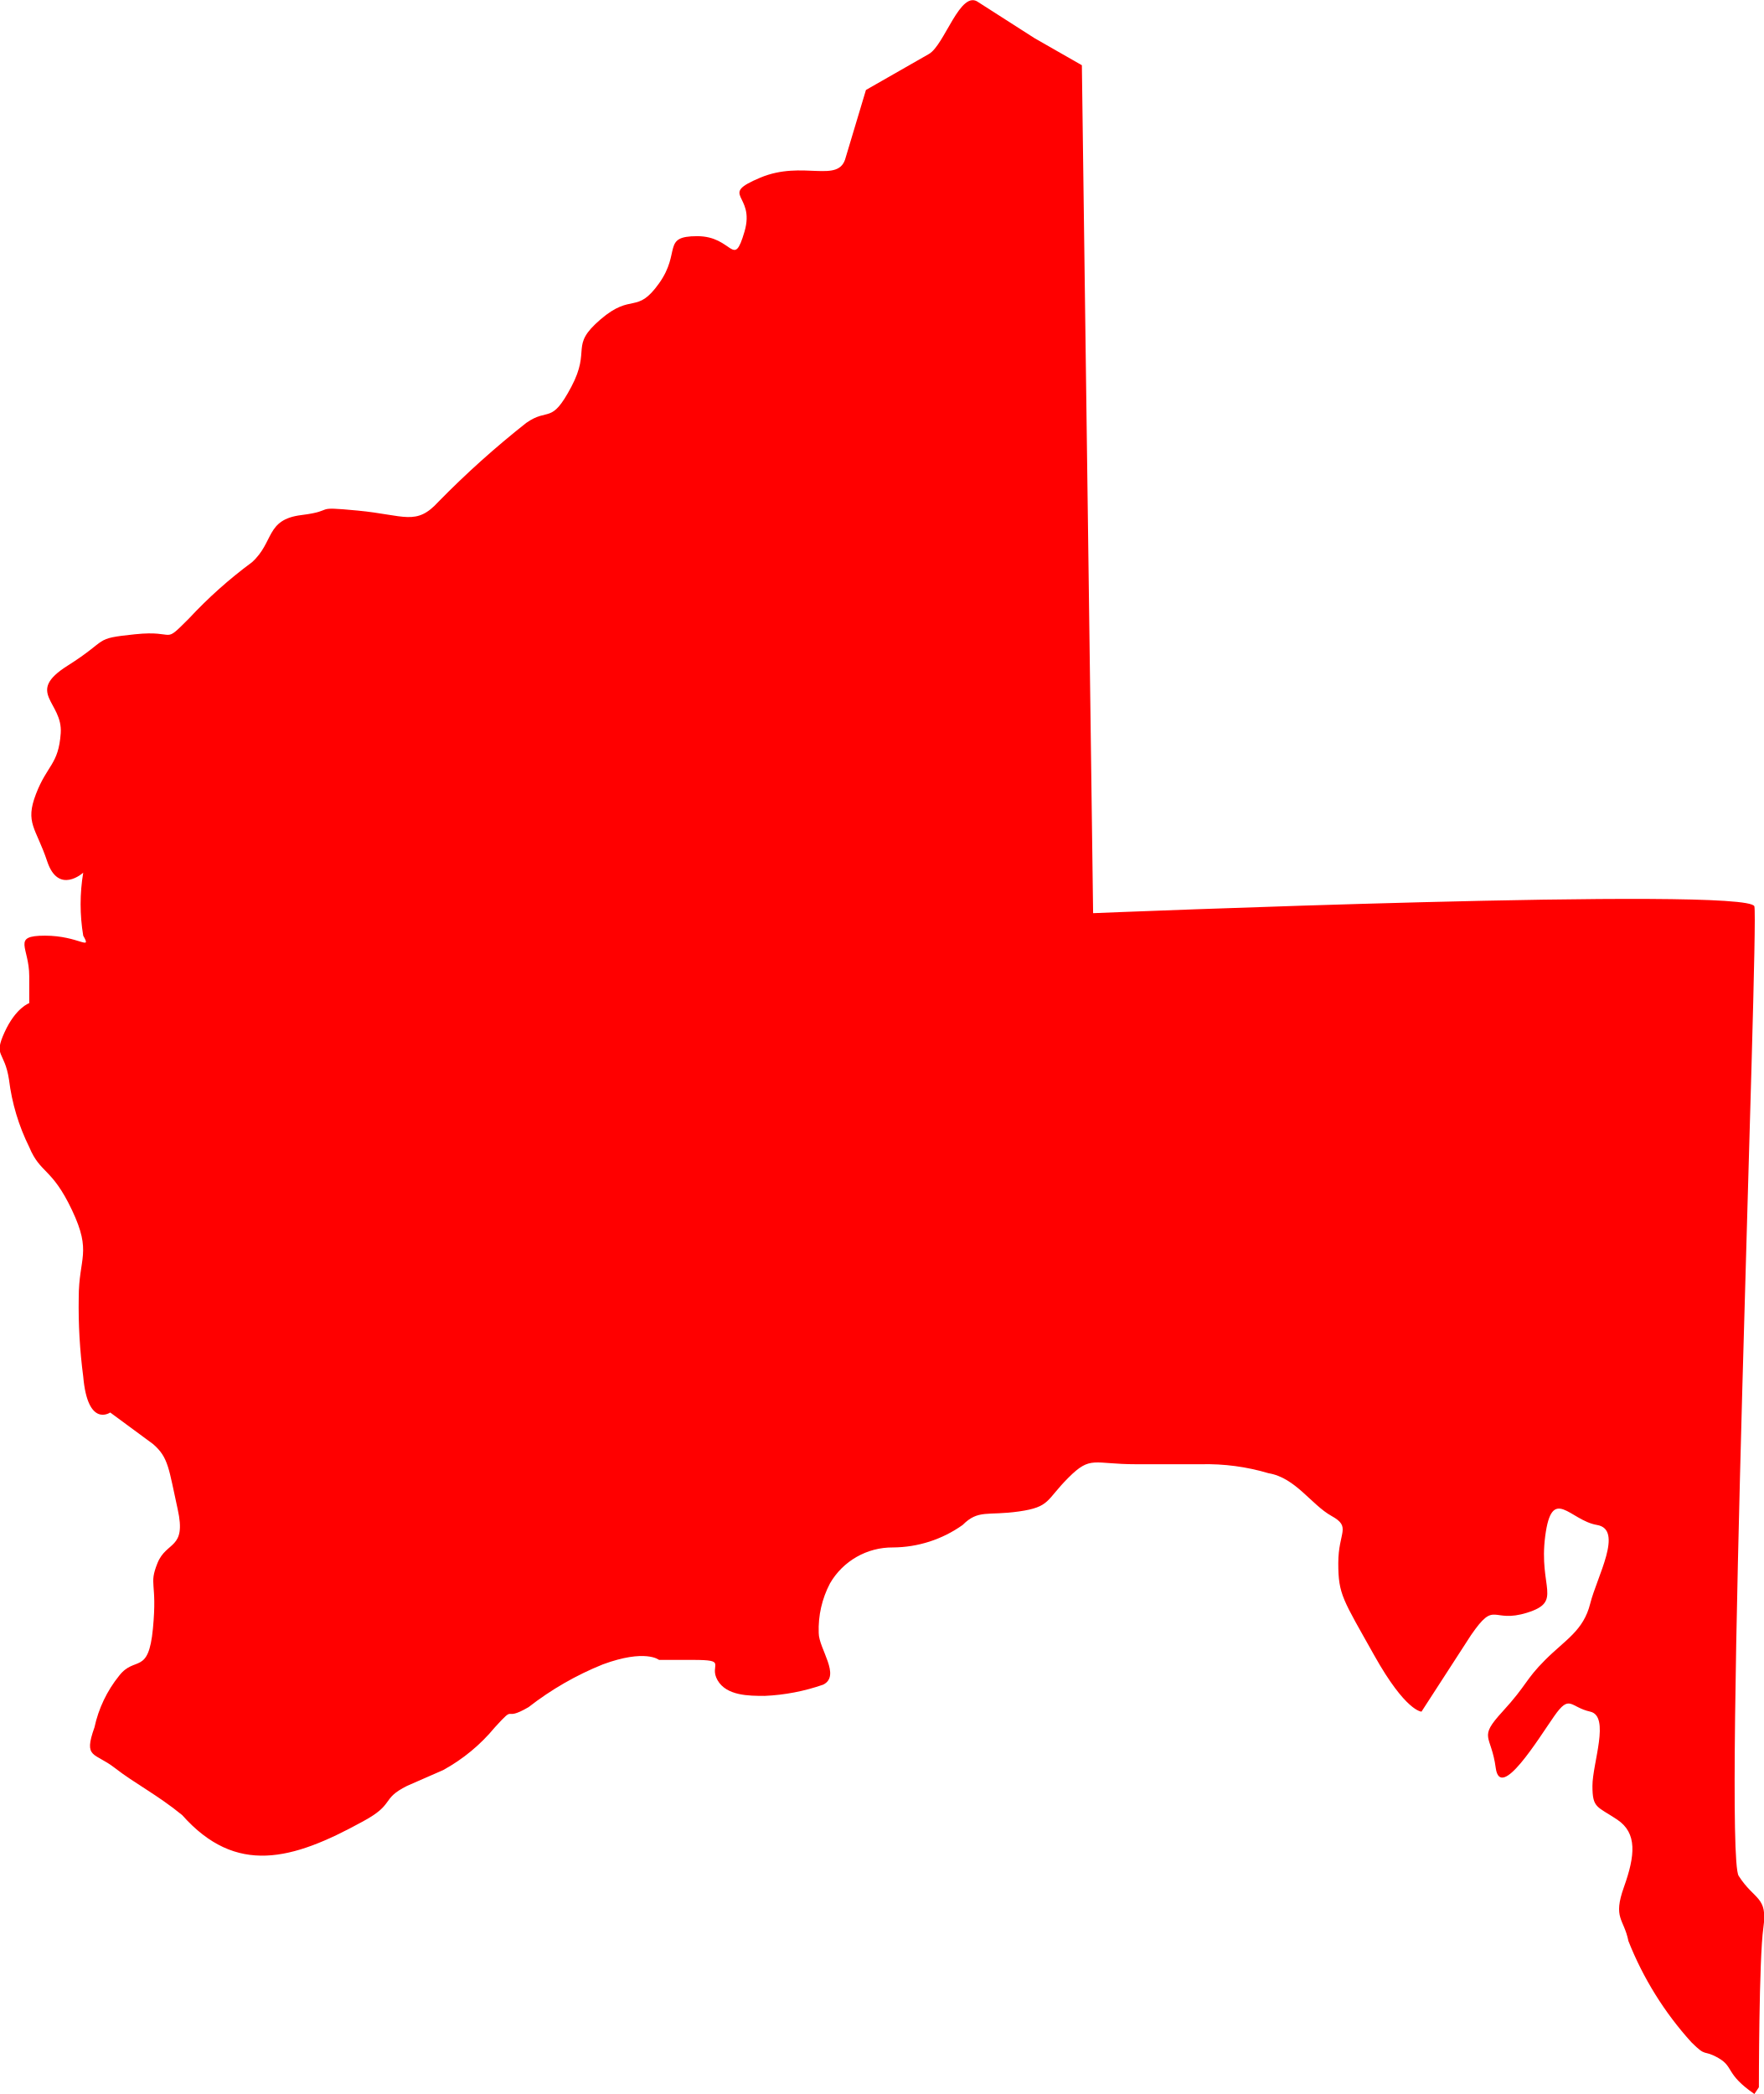
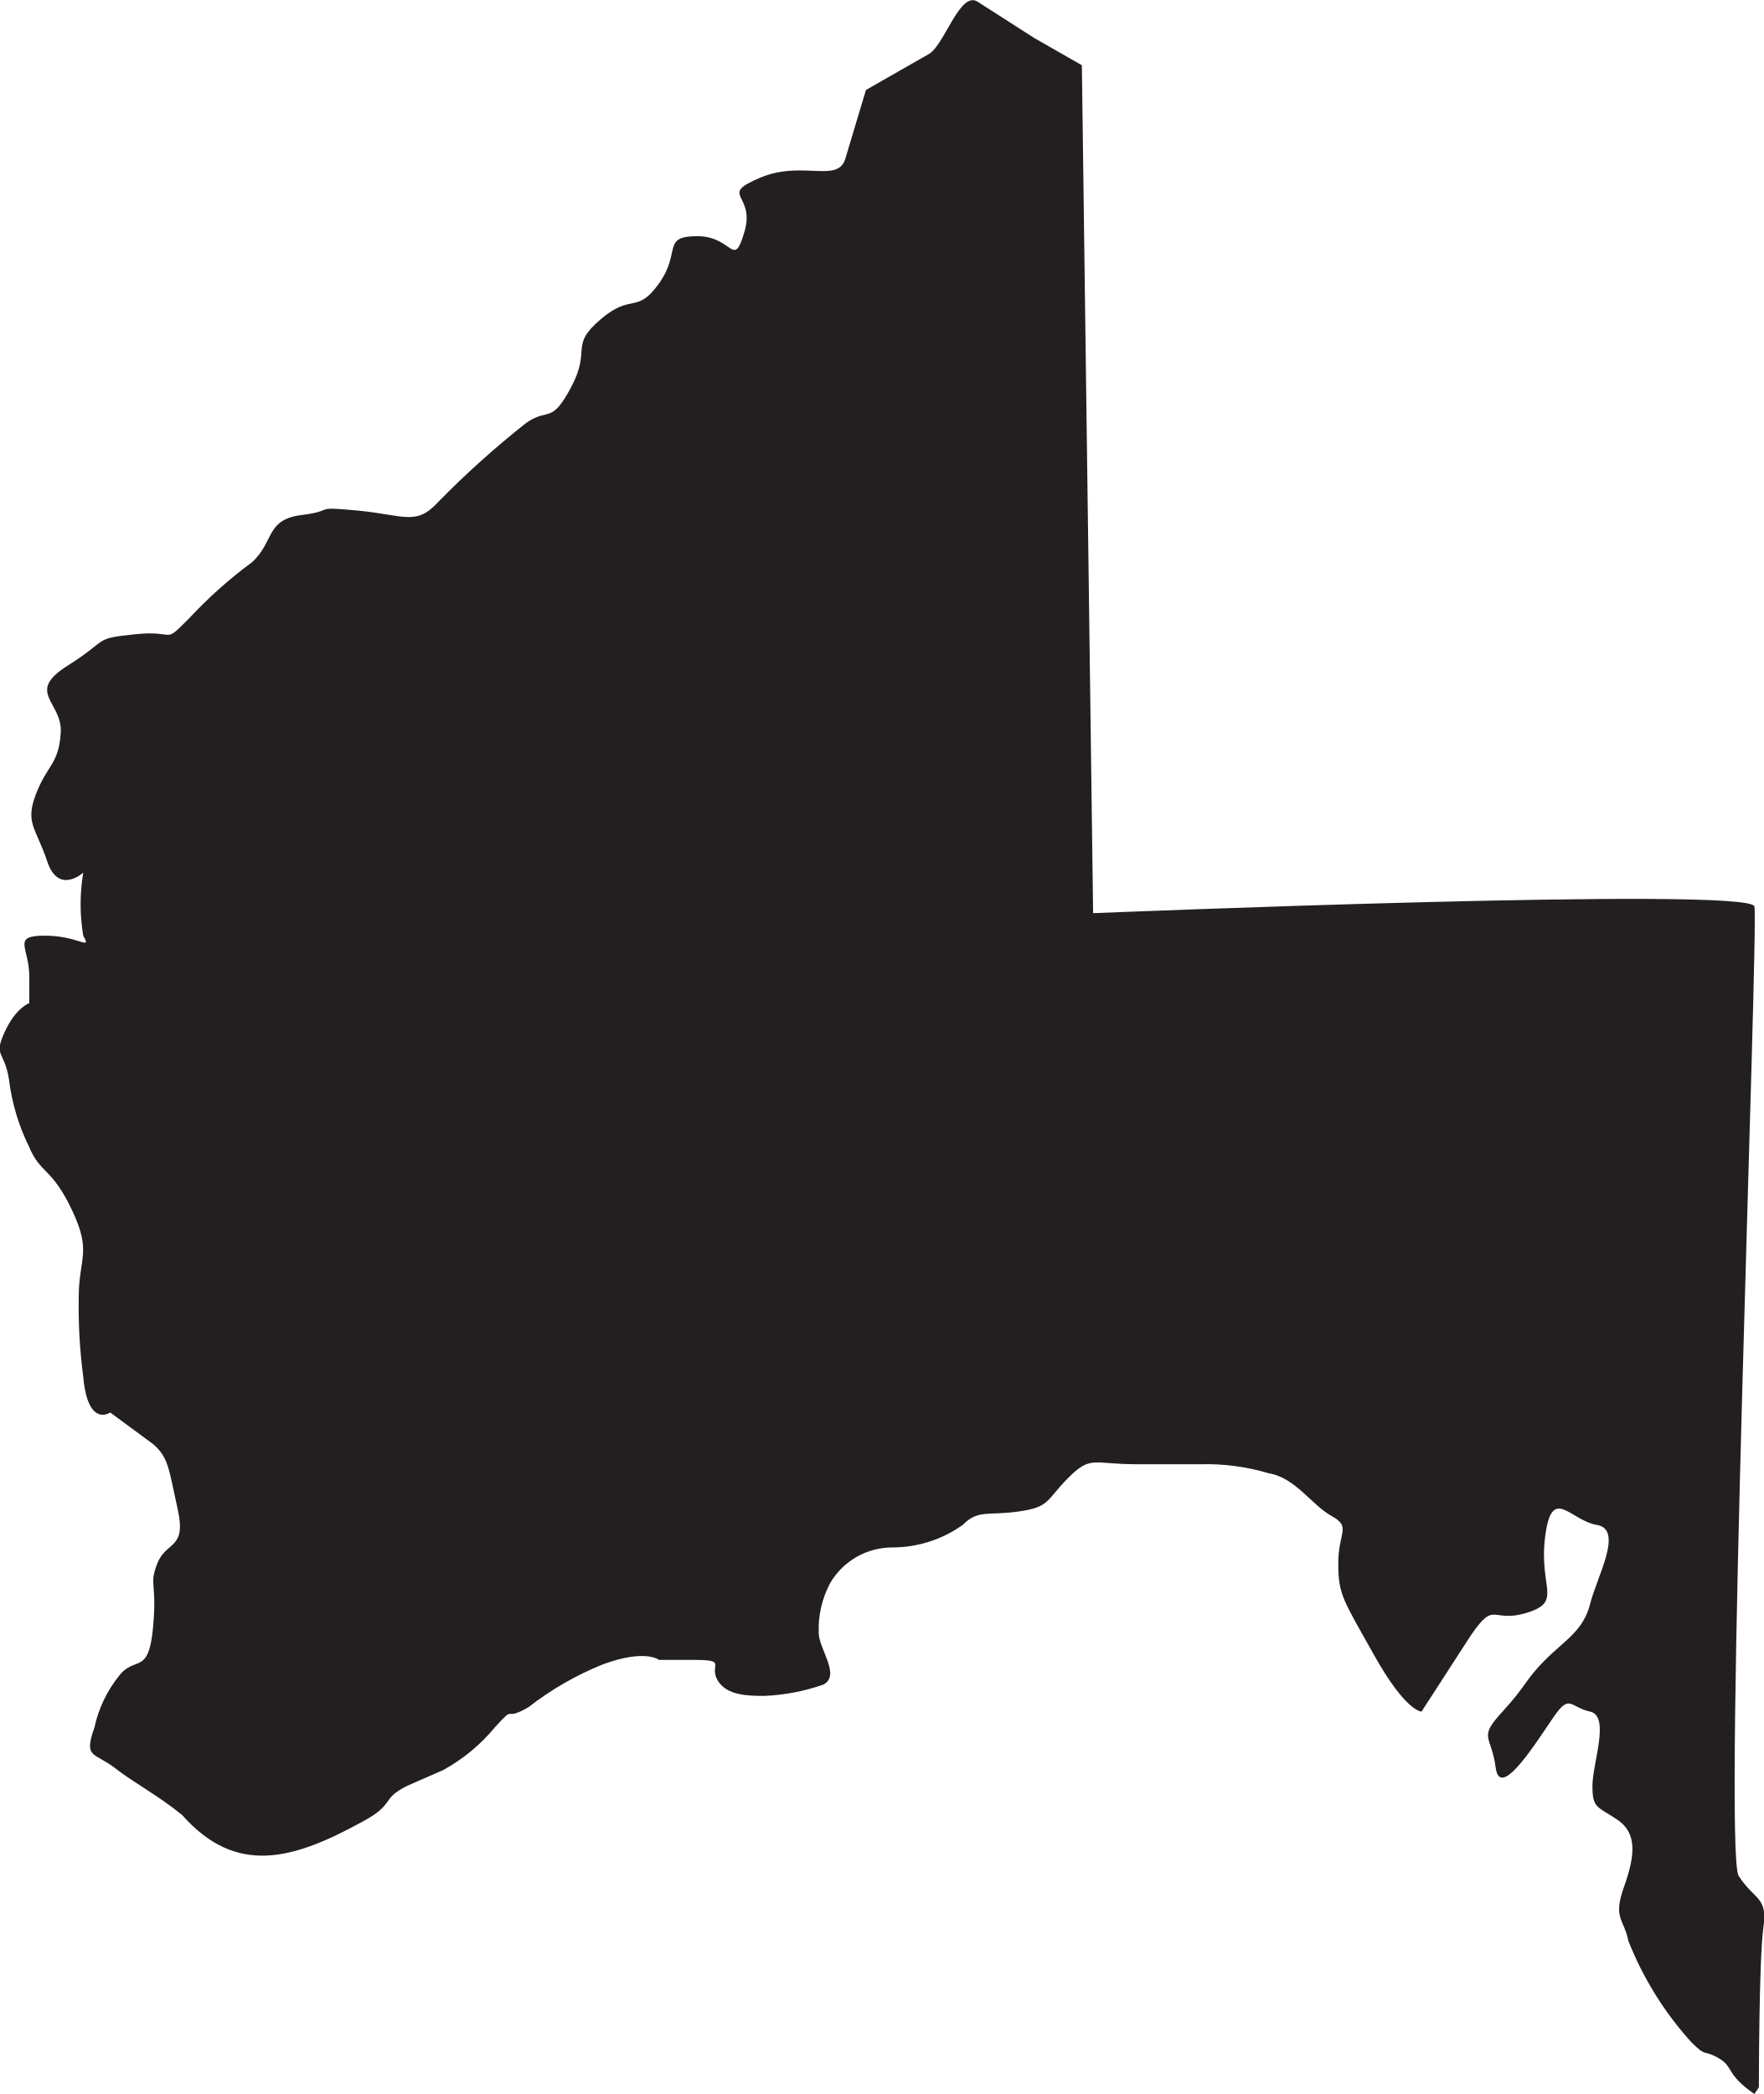
<svg xmlns="http://www.w3.org/2000/svg" viewBox="0 0 78.4 93.1">
  <defs>
-     <style>.cls-1{opacity:100;}.cls-2{fill:red;}</style>
+     <style>.cls-1{opacity:100;}.cls-2{fill:#231f20;}</style>
  </defs>
  <g id="Layer_2" data-name="Layer 2">
    <g id="Layer_1-2" data-name="Layer 1">
      <g id="layer4" class="cls-1">
        <path id="western_australia" data-name="western australia" class="cls-2" d="M78,93.1l.2-.3s0-5.7.2-7.1-.4-1.2-1.1-2.3.9-42.2.7-43.1-29.4.3-29.4.3L48.1,2.9,46,1.7,43.5.1C42.7-.5,42,2,41.3,2.4L38.5,4l-.9,3c-.3,1.2-1.9.1-3.8.9s-.2.7-.7,2.4-.5.2-2.1.2-.7.7-1.7,2.1-1.2.4-2.6,1.6-.4,1.3-1.3,3-1,.9-2,1.6a41,41,0,0,0-3.9,3.5c-1,1.1-1.5.6-3.6.4s-.9,0-2.5.2-1.2,1.2-2.2,2.1a20.2,20.2,0,0,0-2.8,2.5c-1.2,1.2-.5.5-2.4.7s-1.1.2-3,1.4-.2,1.6-.3,3S2.1,34,1.6,35.3s0,1.5.5,3,1.6.5,1.6.5a8.5,8.5,0,0,0,0,2.8c.4.7-.2,0-1.7,0s-.7.5-.7,1.8v1.2s-.6.2-1.1,1.3,0,.8.2,2.1a9.3,9.3,0,0,0,.9,3c.5,1.2,1,.9,1.9,2.8s.3,2.1.3,3.9a23.7,23.7,0,0,0,.2,3.5c.2,2.3,1.2,1.6,1.2,1.6l1.9,1.4c.7.6.7,1.1,1.1,2.9s-.5,1.4-.9,2.4,0,.8-.2,2.9S6,73.6,5.3,74.5a5.5,5.5,0,0,0-1.1,2.3c-.5,1.4,0,1.1.9,1.8s1.9,1.2,3,2.1c2.4,2.7,4.9,2,8,.3,1.5-.8.8-1,2-1.6l1.6-.7A7.9,7.9,0,0,0,22,76.8c1-1.1.3-.2,1.5-.9A13.7,13.7,0,0,1,26.8,74c1.9-.7,2.5-.2,2.5-.2h1.5c1.6,0,.7.2,1.1.9s1.4.7,2.1.7a9.1,9.1,0,0,0,2.6-.5c.8-.4-.2-1.6-.2-2.3a4.4,4.4,0,0,1,.5-2.2,3.2,3.2,0,0,1,2.8-1.6,5.4,5.4,0,0,0,3.1-1c.7-.7,1.1-.4,2.5-.6s1.2-.5,2.2-1.5,1.1-.6,3-.6h2.9a9.7,9.7,0,0,1,3,.4c1.2.2,1.9,1.4,2.8,1.9s.3.7.3,2.1.2,1.6,1.6,4.1,2.1,2.5,2.1,2.5l2.2-3.4c1.1-1.6.9-.5,2.5-1s.5-1.1.8-3.4,1.1-.7,2.3-.5,0,2.3-.3,3.5-1.1,1.6-2,2.5-.8,1.1-1.9,2.3-.5,1-.3,2.5,1.9-1.3,2.6-2.3.7-.4,1.6-.2.1,2.3.1,3.3.2.9,1.1,1.5.8,1.6.3,3,0,1.4.2,2.4a14.8,14.8,0,0,0,2.8,4.5c.7.7.5.3,1.2.7S76.7,92.2,78,93.1Z" />
      </g>
    </g>
  </g>
</svg>
